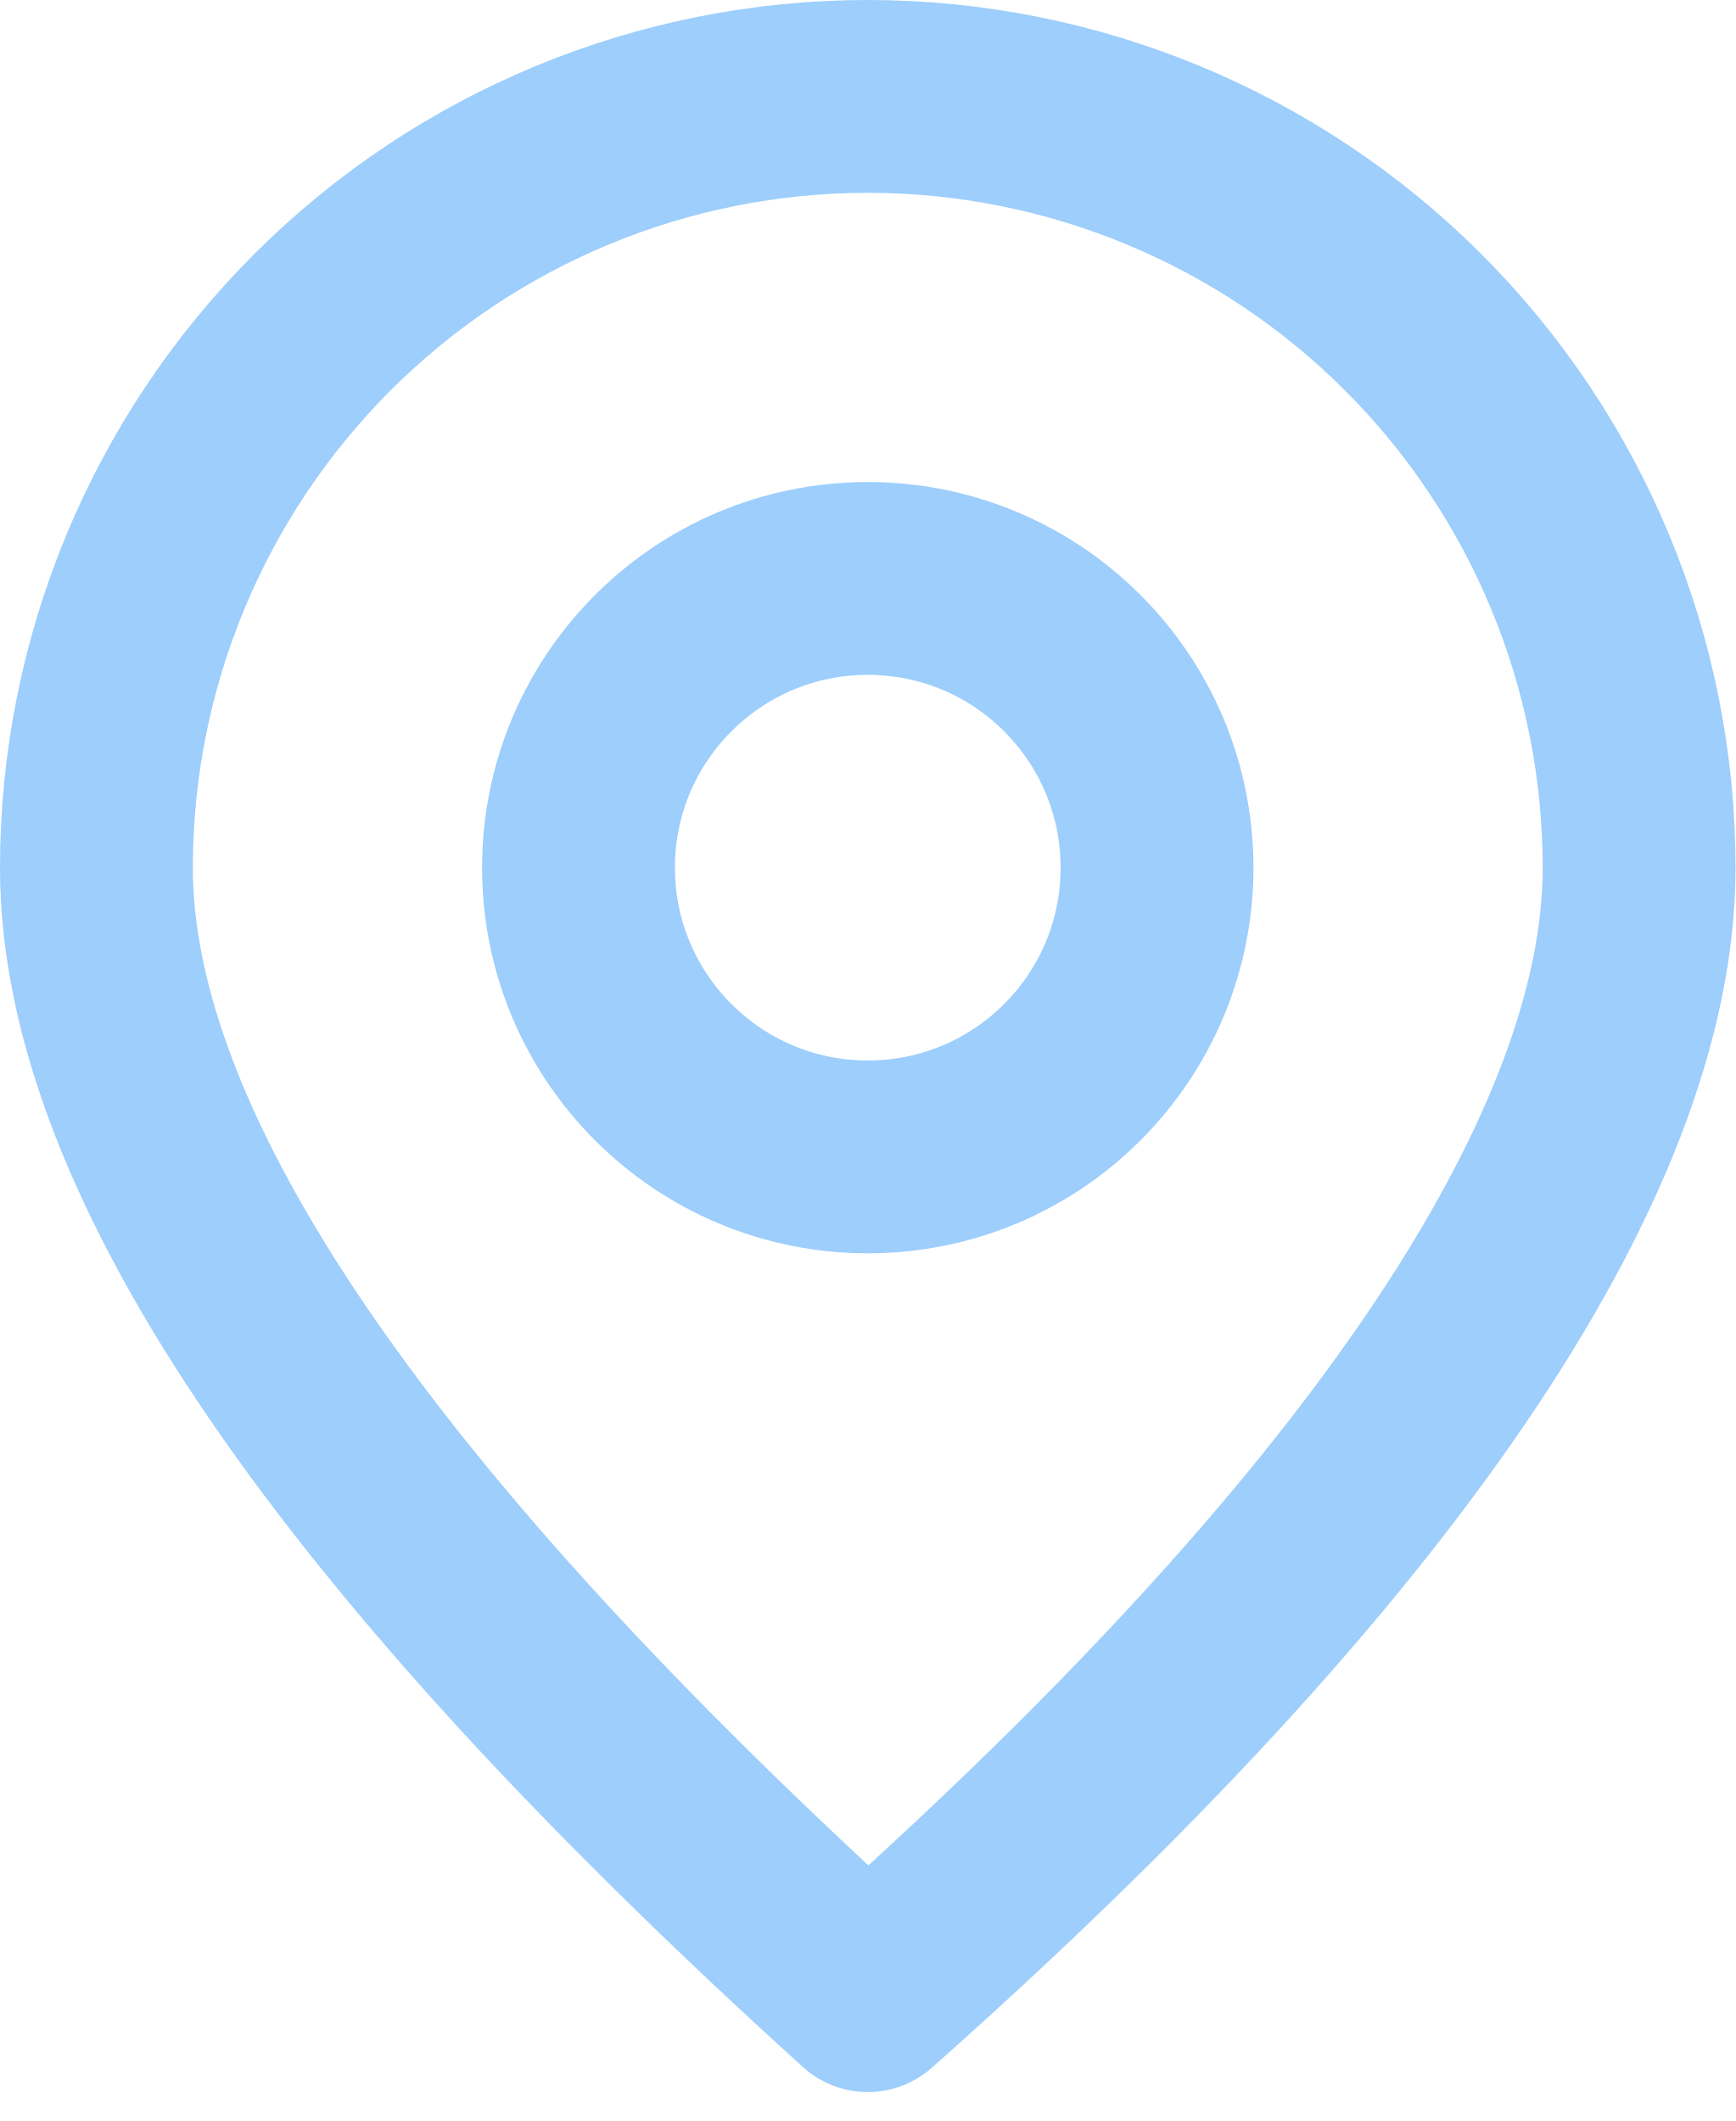
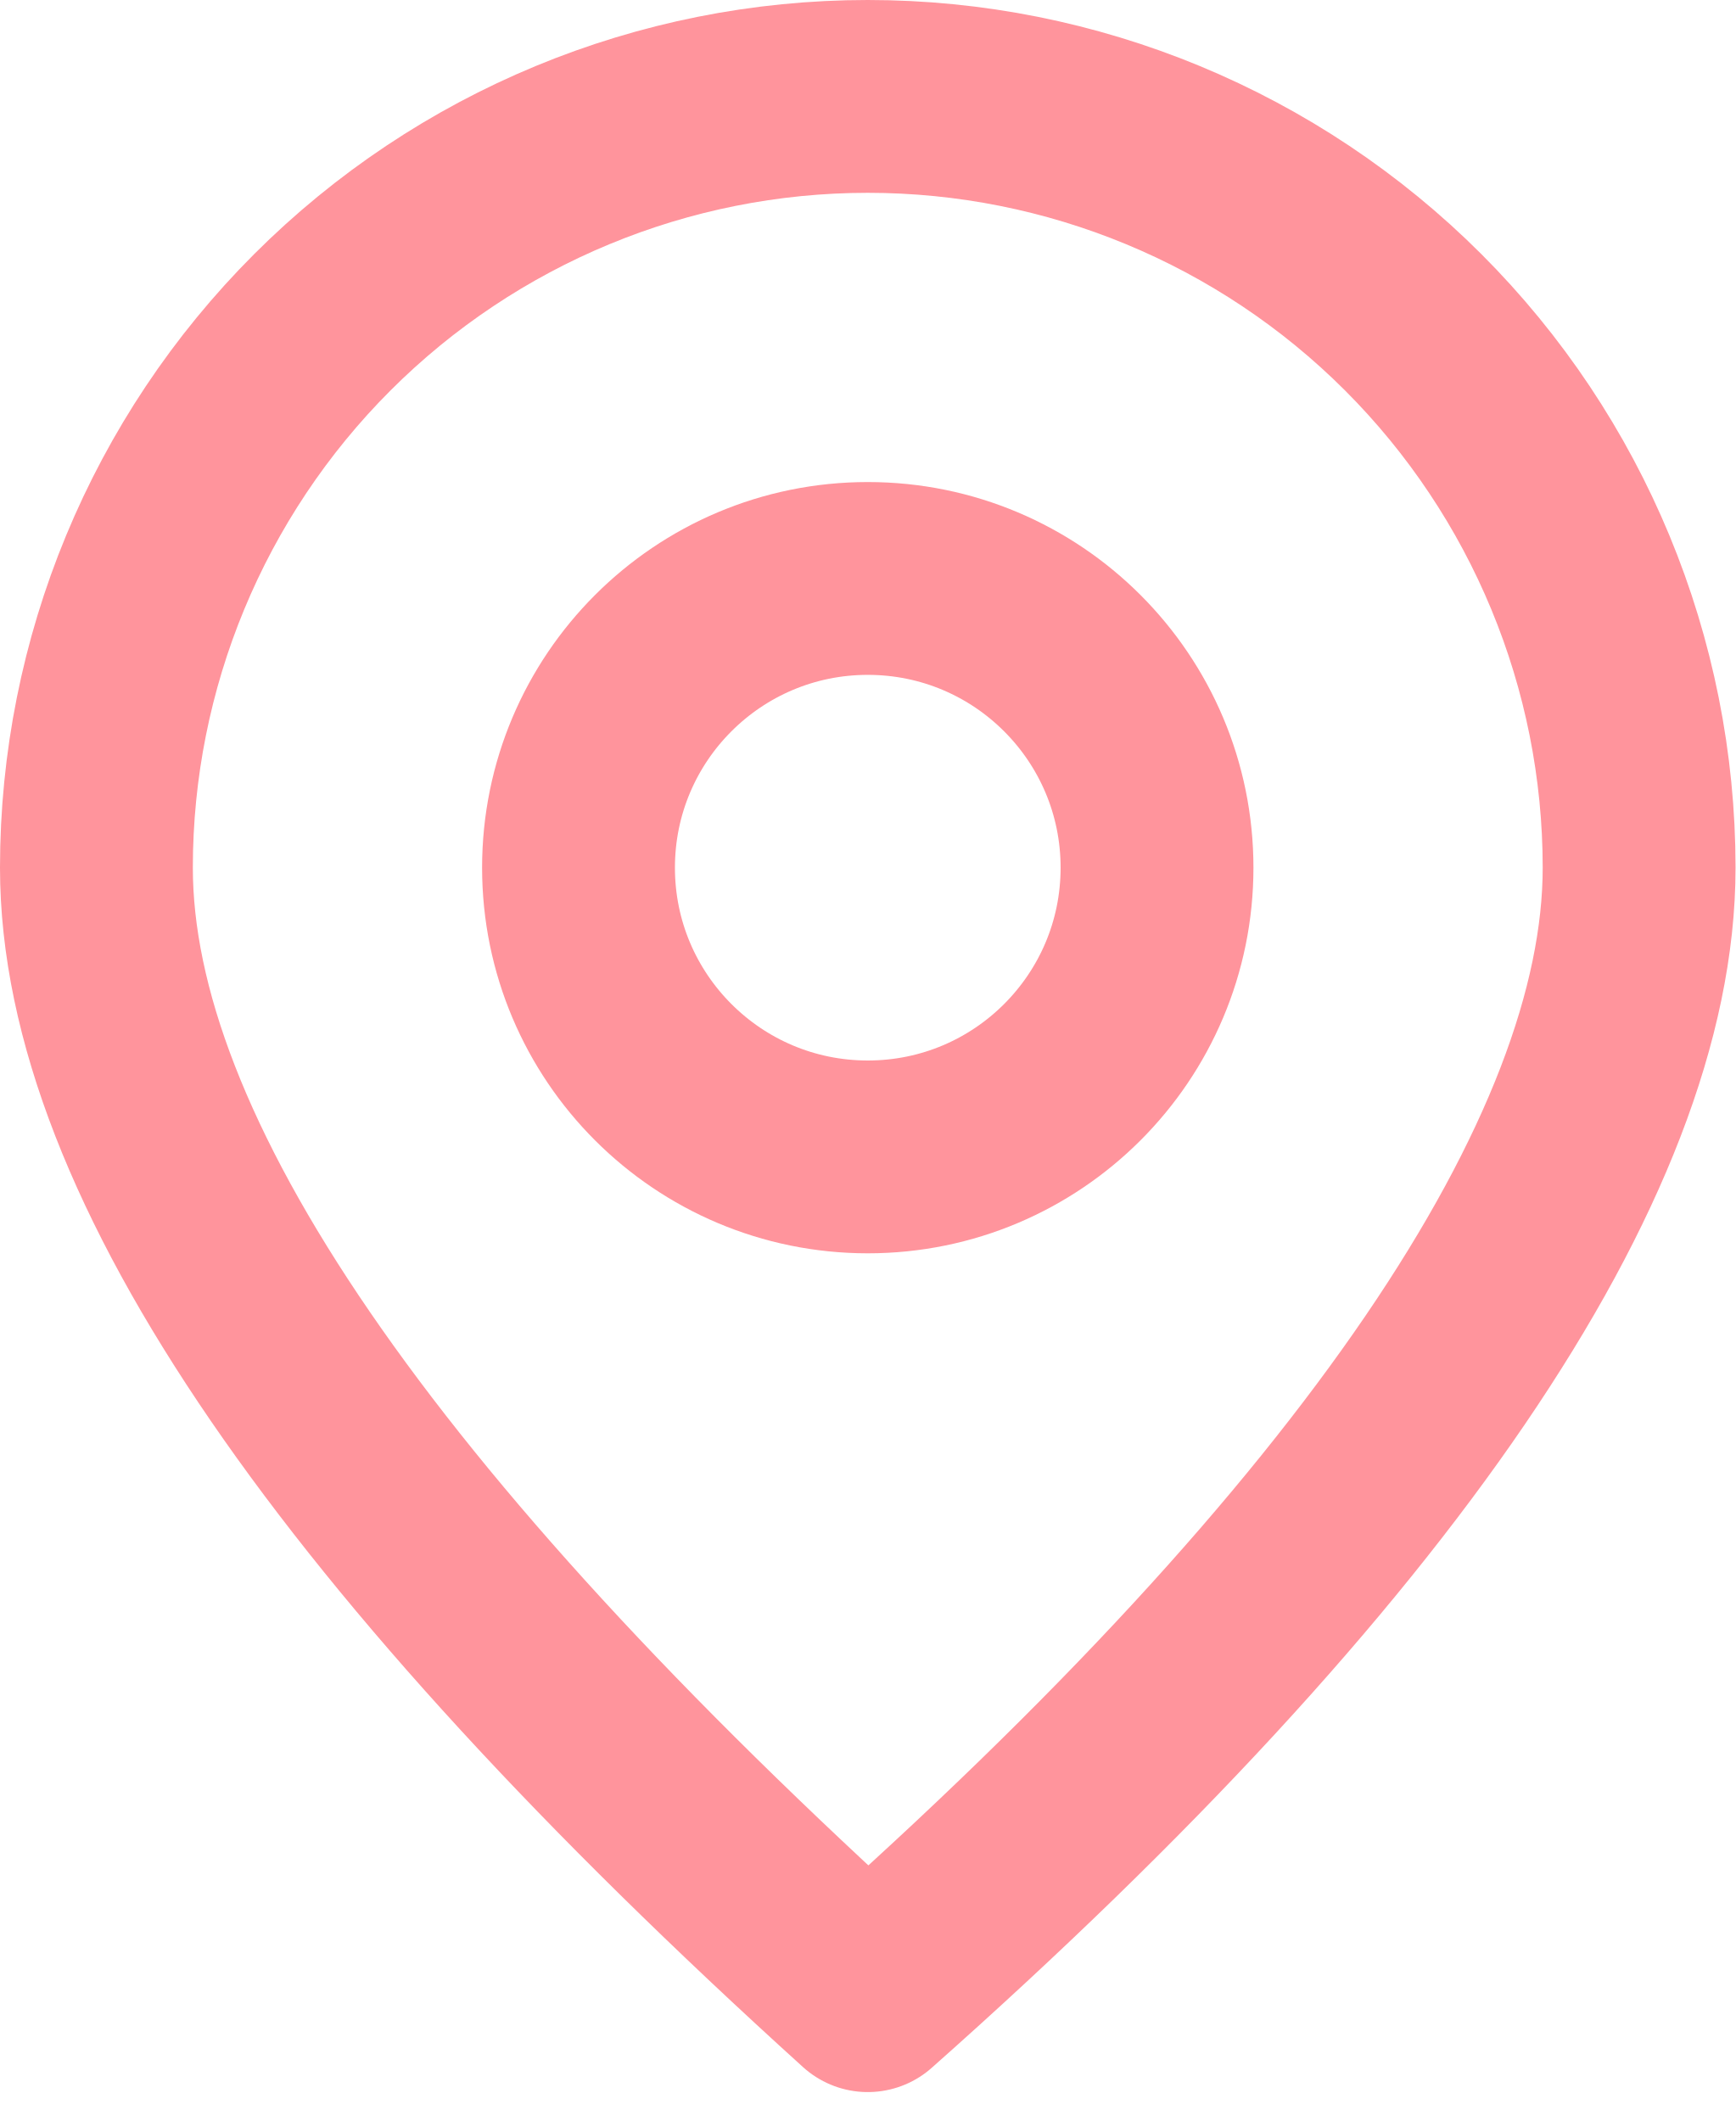
<svg xmlns="http://www.w3.org/2000/svg" width="18" height="22" viewBox="0 0 18 22" fill="none">
-   <path d="M9 12C10.657 12 12 10.657 12 9C12 7.343 10.657 6 9 6C7.343 6 6 7.343 6 9C6 10.657 7.343 12 9 12Z" stroke="#9DCEFC" stroke-width="2" stroke-linecap="round" stroke-linejoin="round" />
-   <path d="M9 20.7C14.3 16 17 12 17 9C17 6.878 16.157 4.843 14.657 3.343C13.157 1.843 11.122 1 9 1C6.878 1 4.843 1.843 3.343 3.343C1.843 4.843 1 6.878 1 9C1 12 3.7 15.9 9 20.7Z" stroke="#9DCEFC" stroke-width="2" stroke-linecap="round" stroke-linejoin="round" />
+   <path d="M9 12C10.657 12 12 10.657 12 9C12 7.343 10.657 6 9 6C7.343 6 6 7.343 6 9C6 10.657 7.343 12 9 12Z" stroke="#ff949c" stroke-width="2" stroke-linecap="round" stroke-linejoin="round" />
+   <path d="M9 20.7C14.3 16 17 12 17 9C17 6.878 16.157 4.843 14.657 3.343C13.157 1.843 11.122 1 9 1C6.878 1 4.843 1.843 3.343 3.343C1.843 4.843 1 6.878 1 9C1 12 3.7 15.9 9 20.7Z" stroke="#ff949c" stroke-width="2" stroke-linecap="round" stroke-linejoin="round" />
</svg>
